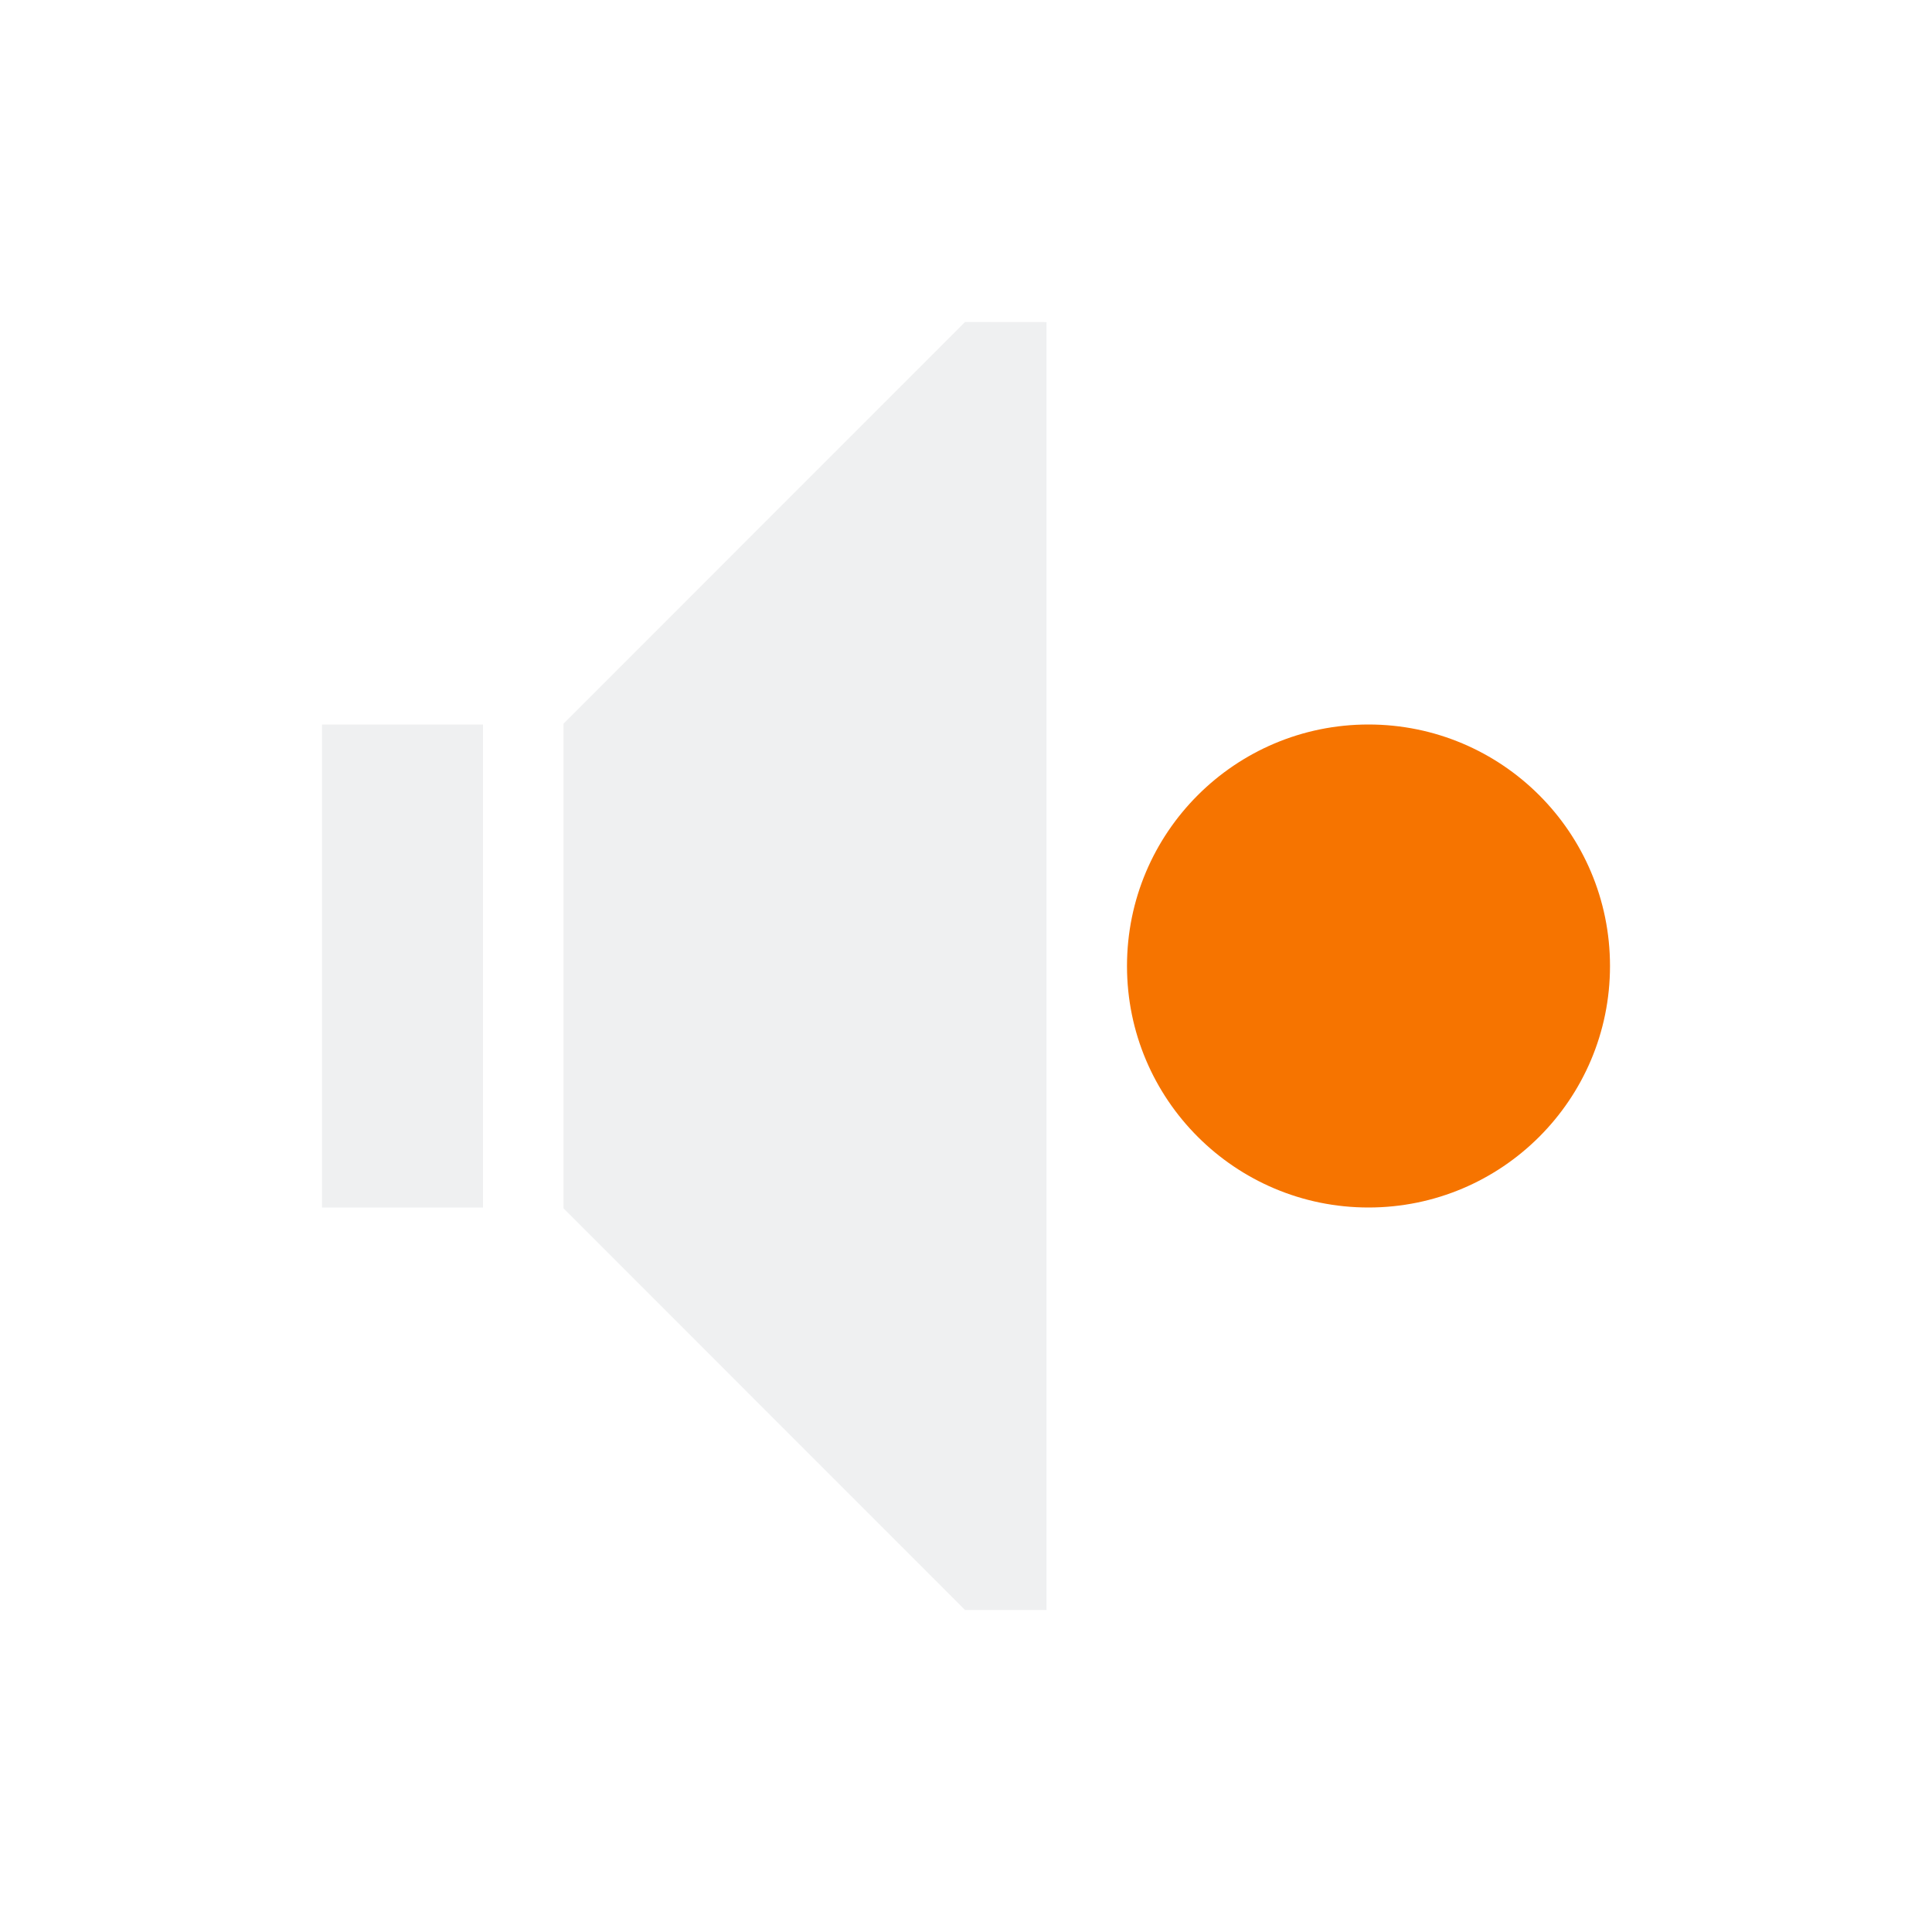
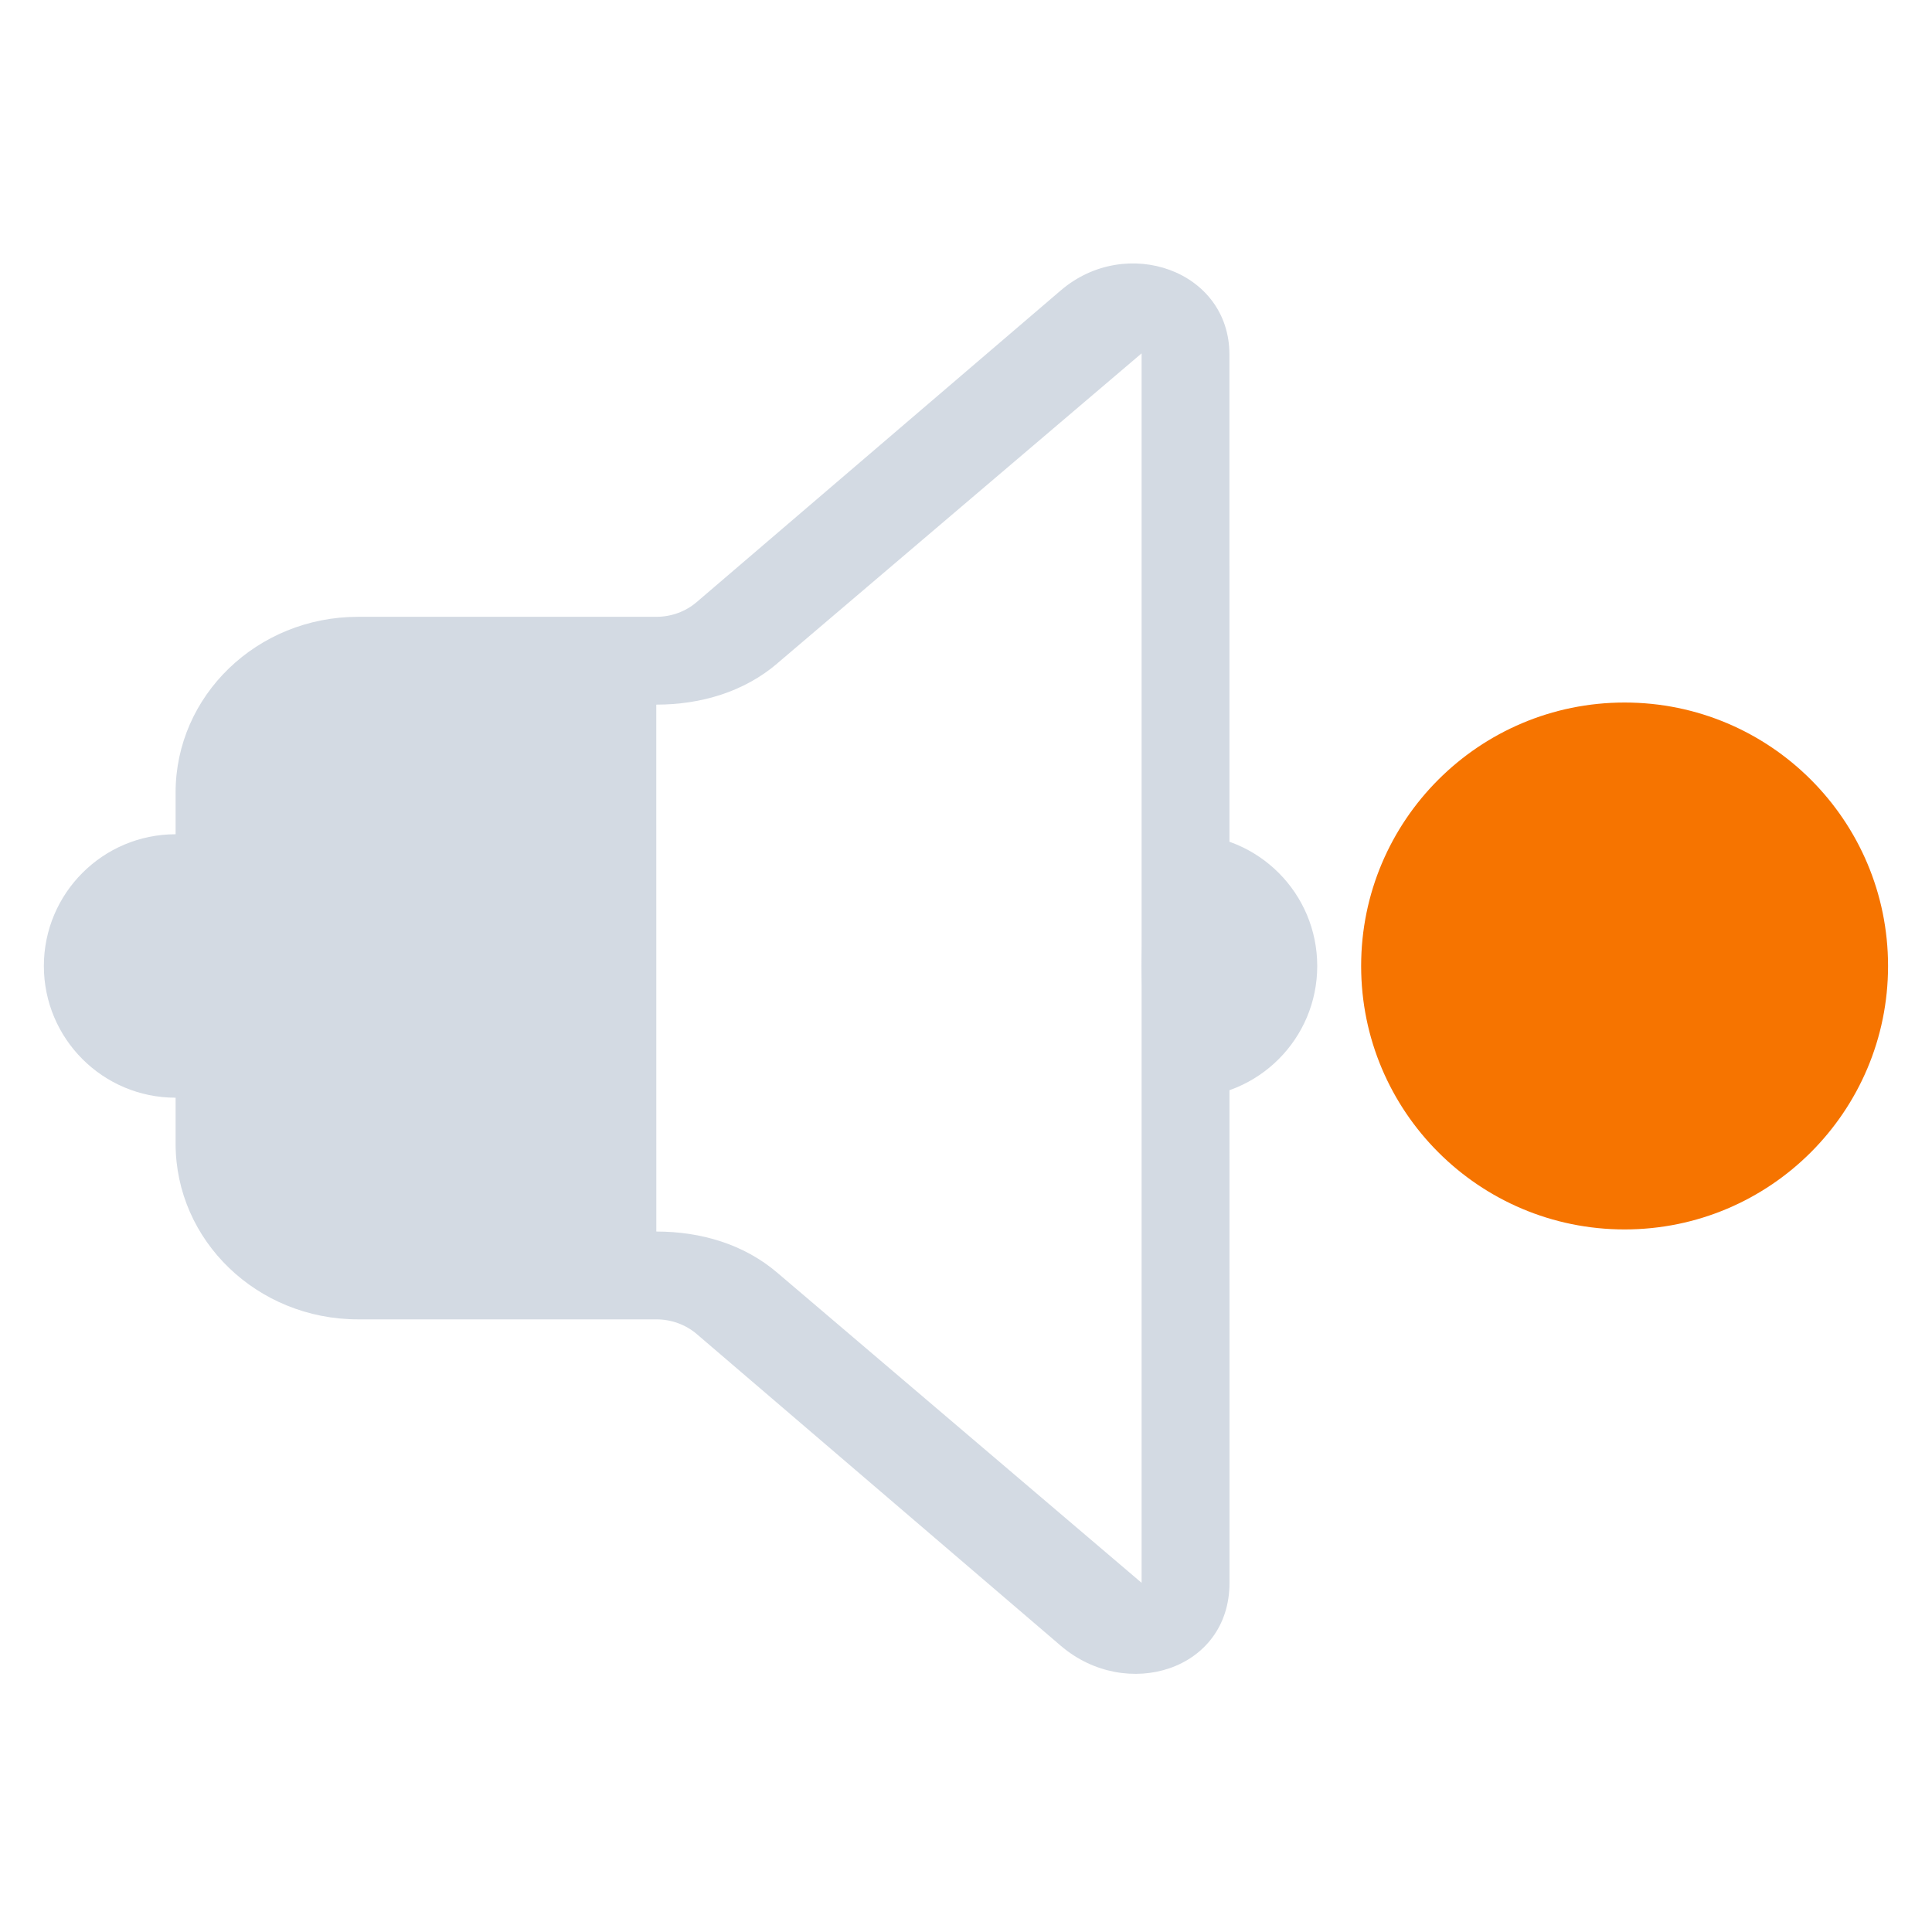
- <svg xmlns="http://www.w3.org/2000/svg" viewBox="0 0 24 24">
-   <style type="text/css" id="current-color-scheme">.ColorScheme-Text{color:#eff0f1;}.ColorScheme-NeutralText{color:#f67400;}</style>
-   <g transform="translate(1,1)">
-     <path d="m10.988 3-4.988 4.99v.01 1 4 1 .01l4.988 4.99h1.012v-.402-15.195-.402zm-7.988 5v1 4 1h2v-1-4-1z" style="fill:currentColor;fill-opacity:1;stroke:none" class="ColorScheme-Text" />
-     <circle cx="16" cy="11" style="fill:currentColor;fill-opacity:1;stroke:none" class="ColorScheme-NeutralText" r="3" />
+ <svg xmlns="http://www.w3.org/2000/svg" viewBox="0 0 22 22" width="22" height="22" version="1.1" id="svg1">
+   <defs id="defs1" />
+   <style type="text/css" id="current-color-scheme">.ColorScheme-Text { color:#d3dae3; }
+ .ColorScheme-NeutralText { color: #f67400; }
+ </style>
+   <g id="g1" transform="translate(-1.514436,-28.77424)">
+     <circle cx="20.014" cy="39.774" style="fill:currentColor;fill-opacity:1;stroke:none" class="ColorScheme-NeutralText" r="3" id="circle1" />
+     <path d="m 15.514,32.811 c 0,-0.959 -1.176,-1.367 -1.92,-0.73 l -4.146,3.549 c -0.127,0.109 -0.29,0.168 -0.46,0.168 h -3.397 c -1.147,0 -2.077,0.896 -2.077,2.001 v 3.998 c 0,1.105 0.93,2.001 2.077,2.001 h 3.397 c 0.17,0 0.333,0.059 0.46,0.167 l 4.146,3.55 c 0.744,0.637 1.921,0.283 1.921,-0.717 z m -5.147,3.516 4.147,-3.529 v 14 l -4.146,-3.529 c -0.38,-0.326 -0.871,-0.471 -1.38,-0.471 l -4.37e-4,-6.024 v 0 0 0.024 h 4.84e-4 c 0.509,0 1,-0.146 1.38,-0.471 z" id="path2057-3" style="stroke-width:0.906;fill-opacity:1;fill:currentColor;" class="ColorScheme-Text" />
+     <path d="m 5.014,39.774 c 0,0.829 -0.671,1.5 -1.5,1.5 -0.828,1e-6 -1.5,-0.671 -1.5,-1.5 0,-0.828 0.672,-1.5 1.5,-1.5 0.829,0 1.5,0.672 1.5,1.5 z" id="path72-3-7-3" style="stroke-width:0.018;fill-opacity:1;fill:currentColor;" class="ColorScheme-Text" />
+     <path d="m 16.514,39.774 c 0,0.829 -0.671,1.5 -1.5,1.5 -0.5,0 -0.5,-1.5 -0.5,-1.5 0,0 0,-1.5 0.5,-1.5 0.829,0 1.5,0.672 1.5,1.5 z" id="path72-3-7-3-6" style="stroke-width:0.018;fill-opacity:1;fill:currentColor;" class="ColorScheme-Text" />
  </g>
</svg>
